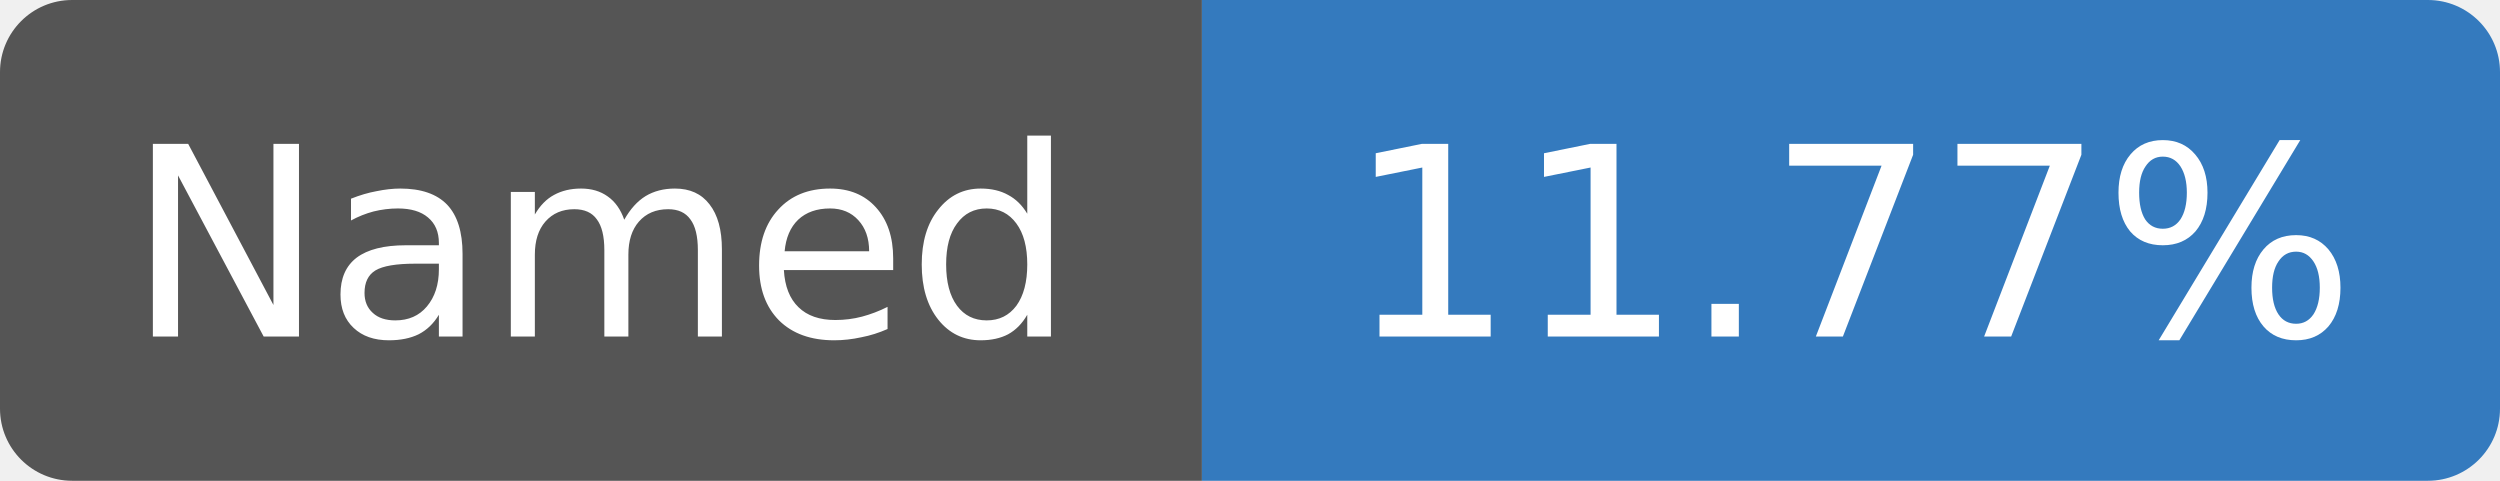
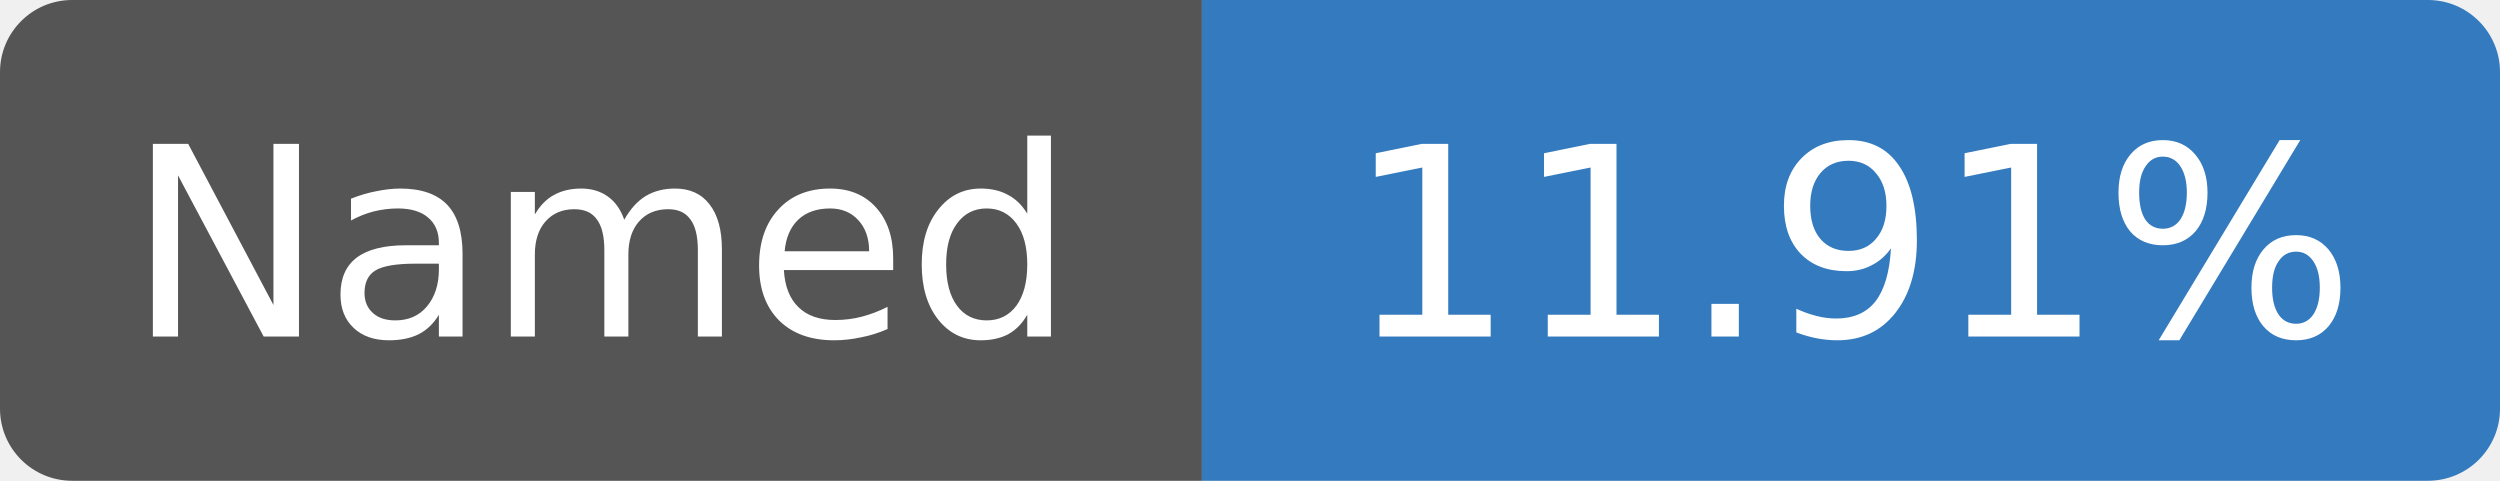
- <svg xmlns="http://www.w3.org/2000/svg" width="104" height="20" role="img" aria-label="Named: 11.77%">
+ <svg xmlns="http://www.w3.org/2000/svg" width="104" height="20" role="img" aria-label="Named: 11.91%">
  <clipPath id="r">
    <rect width="104" height="20" rx="3" fill="#fff" />
  </clipPath>
  <g clip-path="url(#r)">
    <rect width="50" height="20" fill="#555" />
    <rect x="50" width="54" height="20" fill="#347abe" />
  </g>
  <g fill="#fff" text-anchor="middle" font-family="Verdana,Geneva,DejaVu Sans,sans-serif" font-size="11">
    <text x="25.0" y="14">Named</text>
-     <text x="77.0" y="14">11.77%</text>
+     <text x="77.0" y="14">11.91%</text>
  </g>
</svg>
